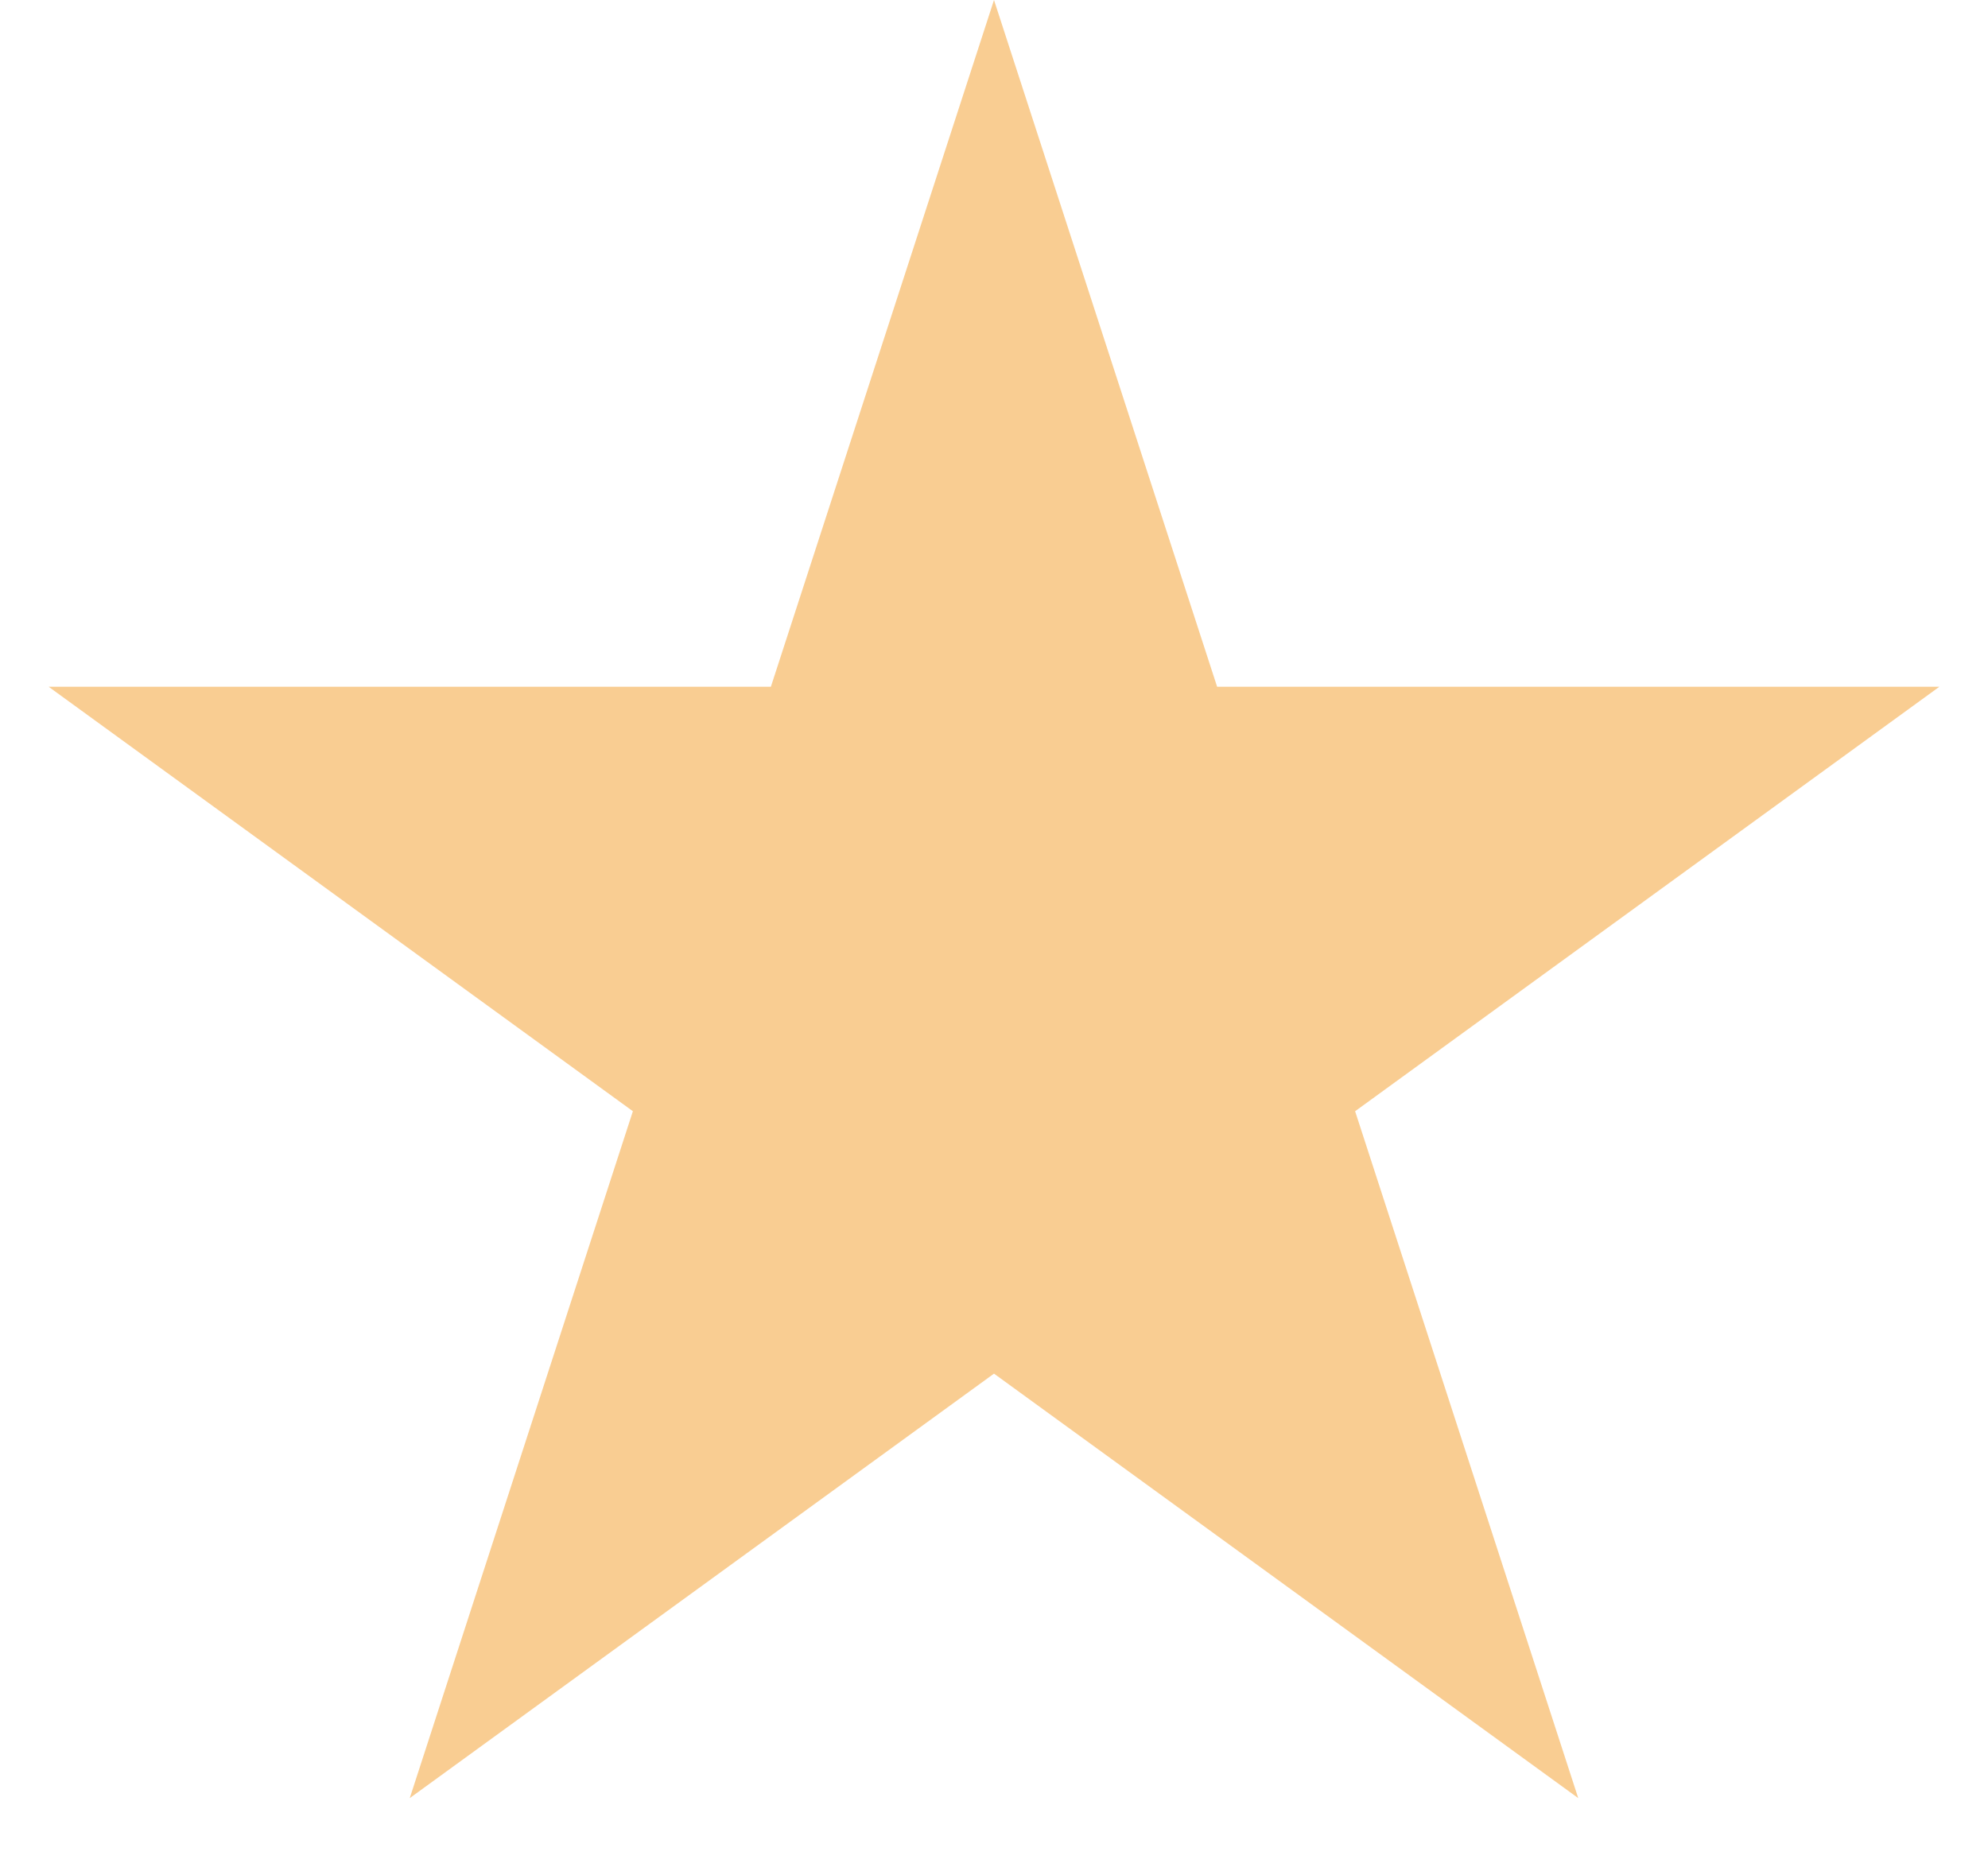
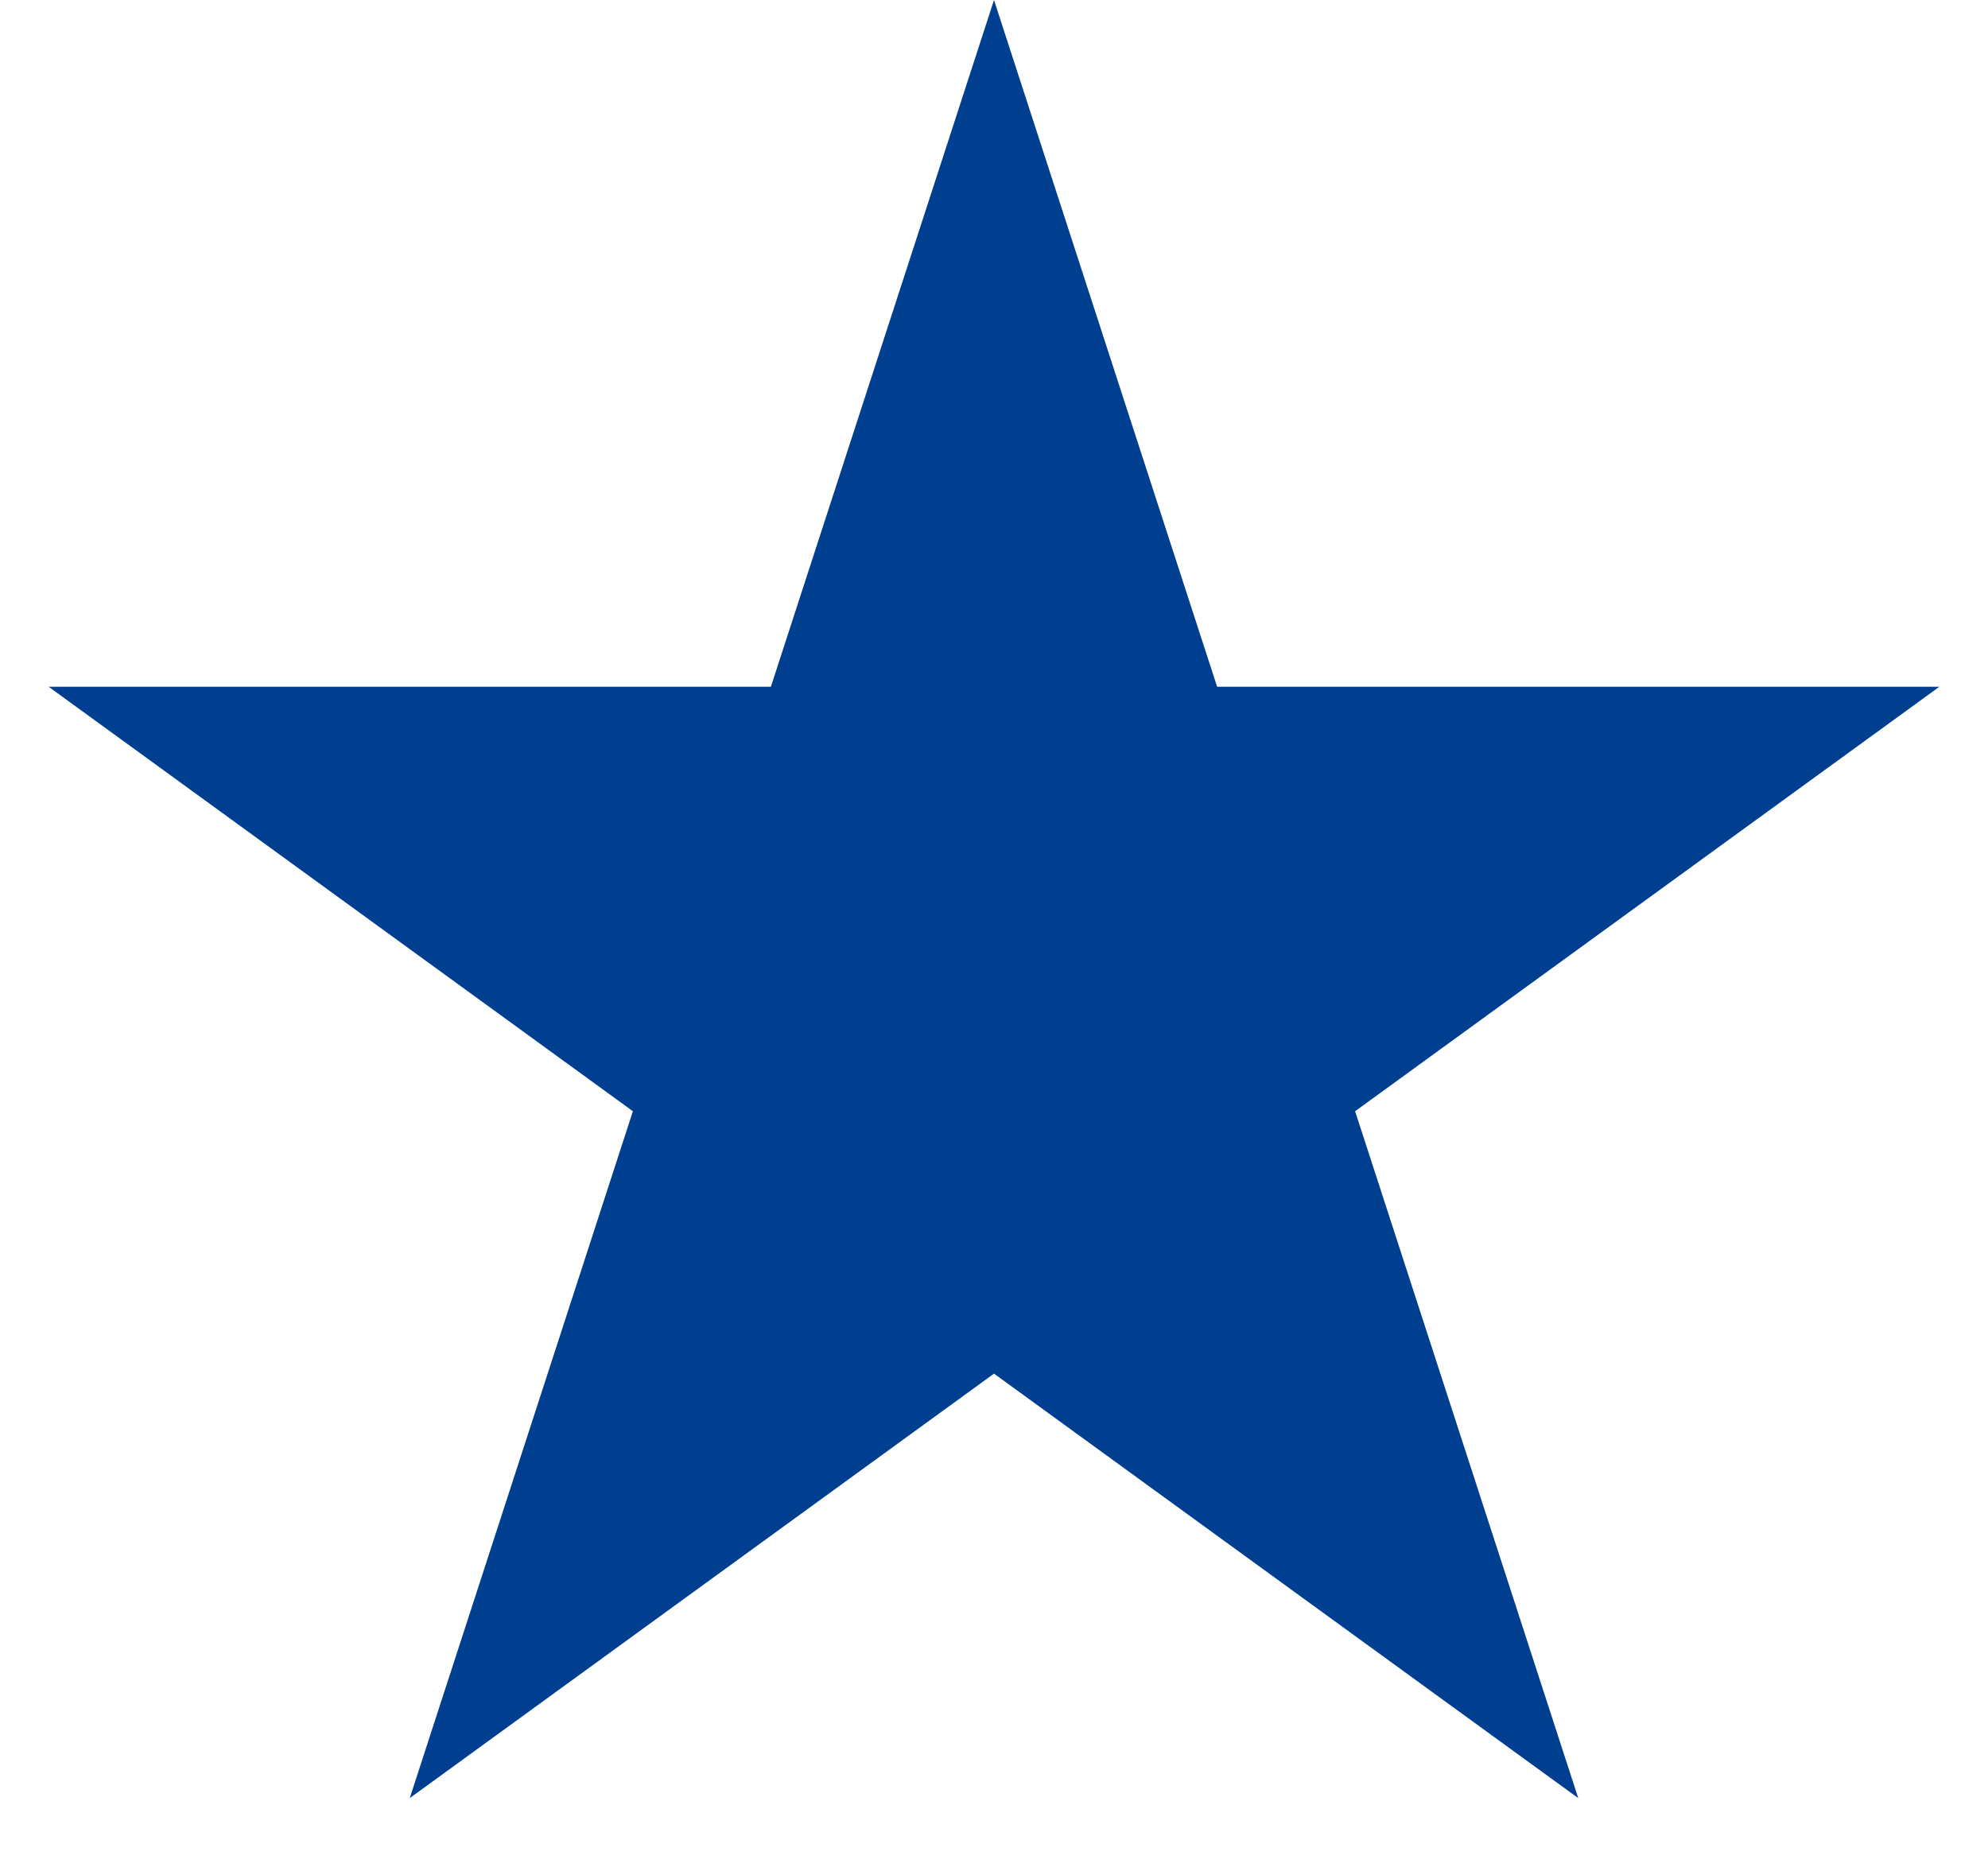
<svg xmlns="http://www.w3.org/2000/svg" width="17" height="16" viewBox="0 0 17 16" fill="none">
-   <path d="M8.5 0L10.408 5.873L16.584 5.873L11.588 9.503L13.496 15.377L8.5 11.747L3.504 15.377L5.412 9.503L0.416 5.873L6.592 5.873L8.5 0Z" fill="#F9CD92" />
+   <path d="M8.5 0L10.408 5.873L16.584 5.873L11.588 9.503L13.496 15.377L8.5 11.747L3.504 15.377L5.412 9.503L0.416 5.873L6.592 5.873L8.5 0Z" fill="#003f8f" />
</svg>
